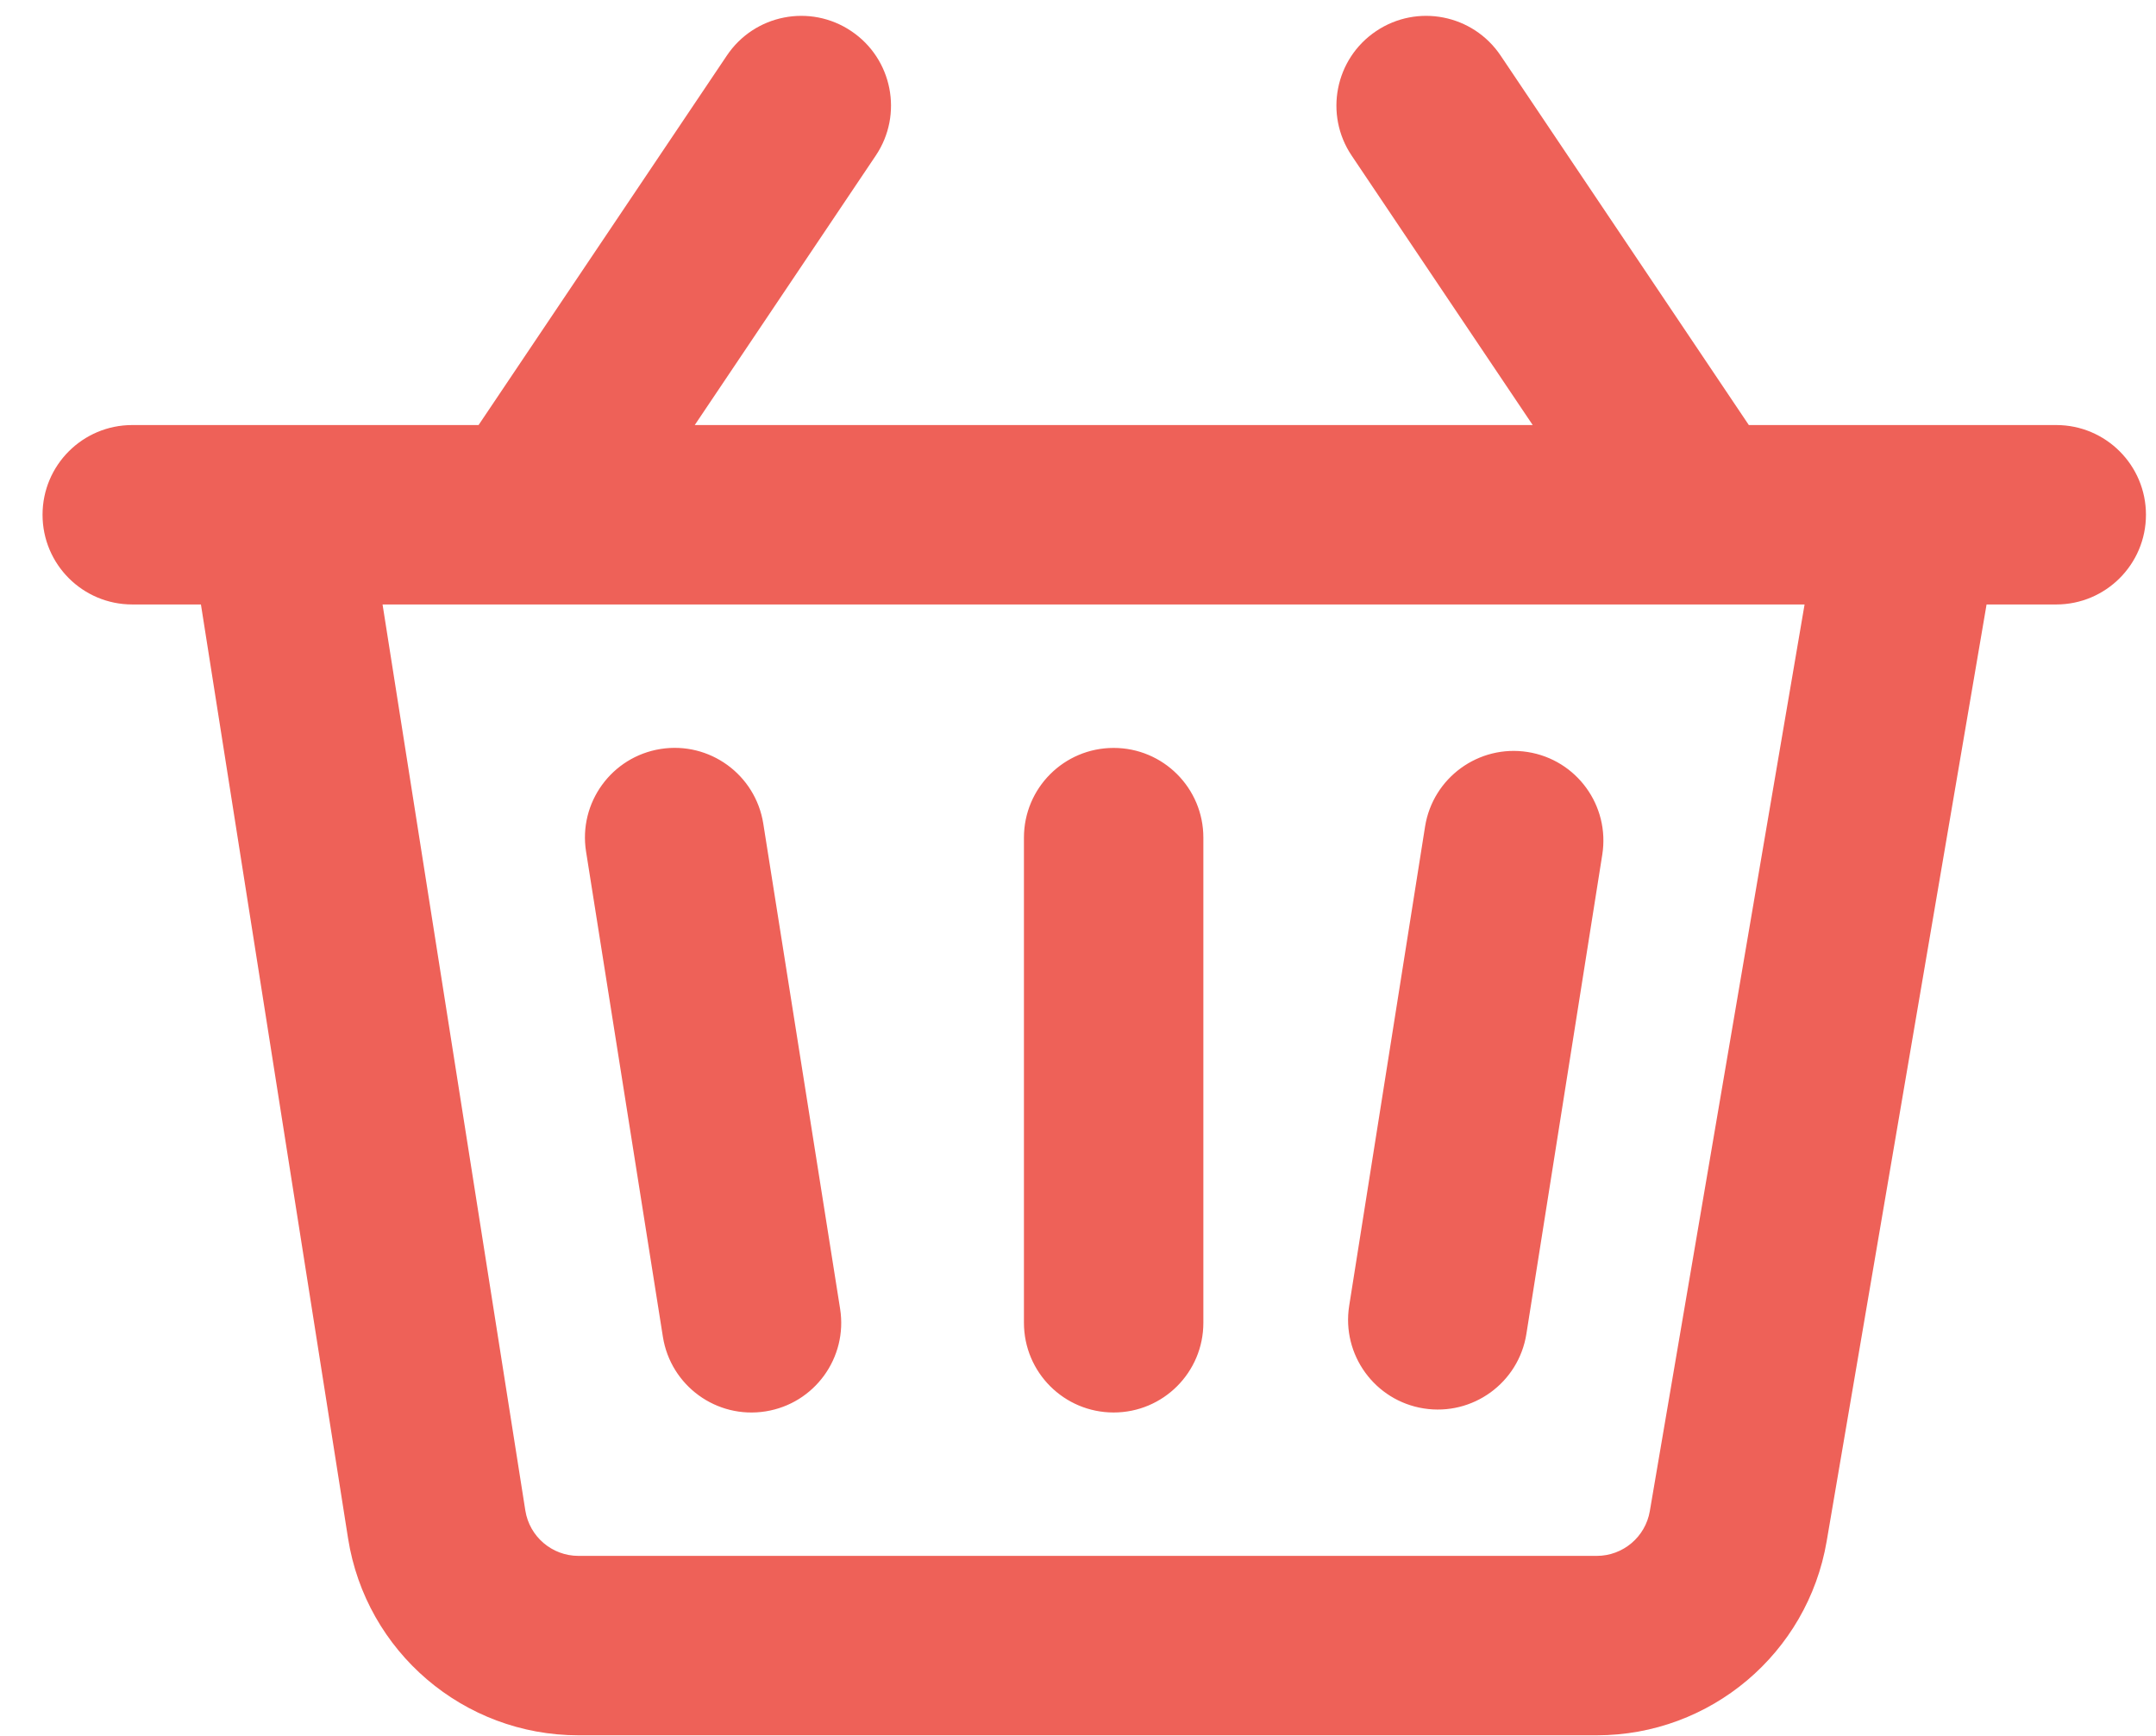
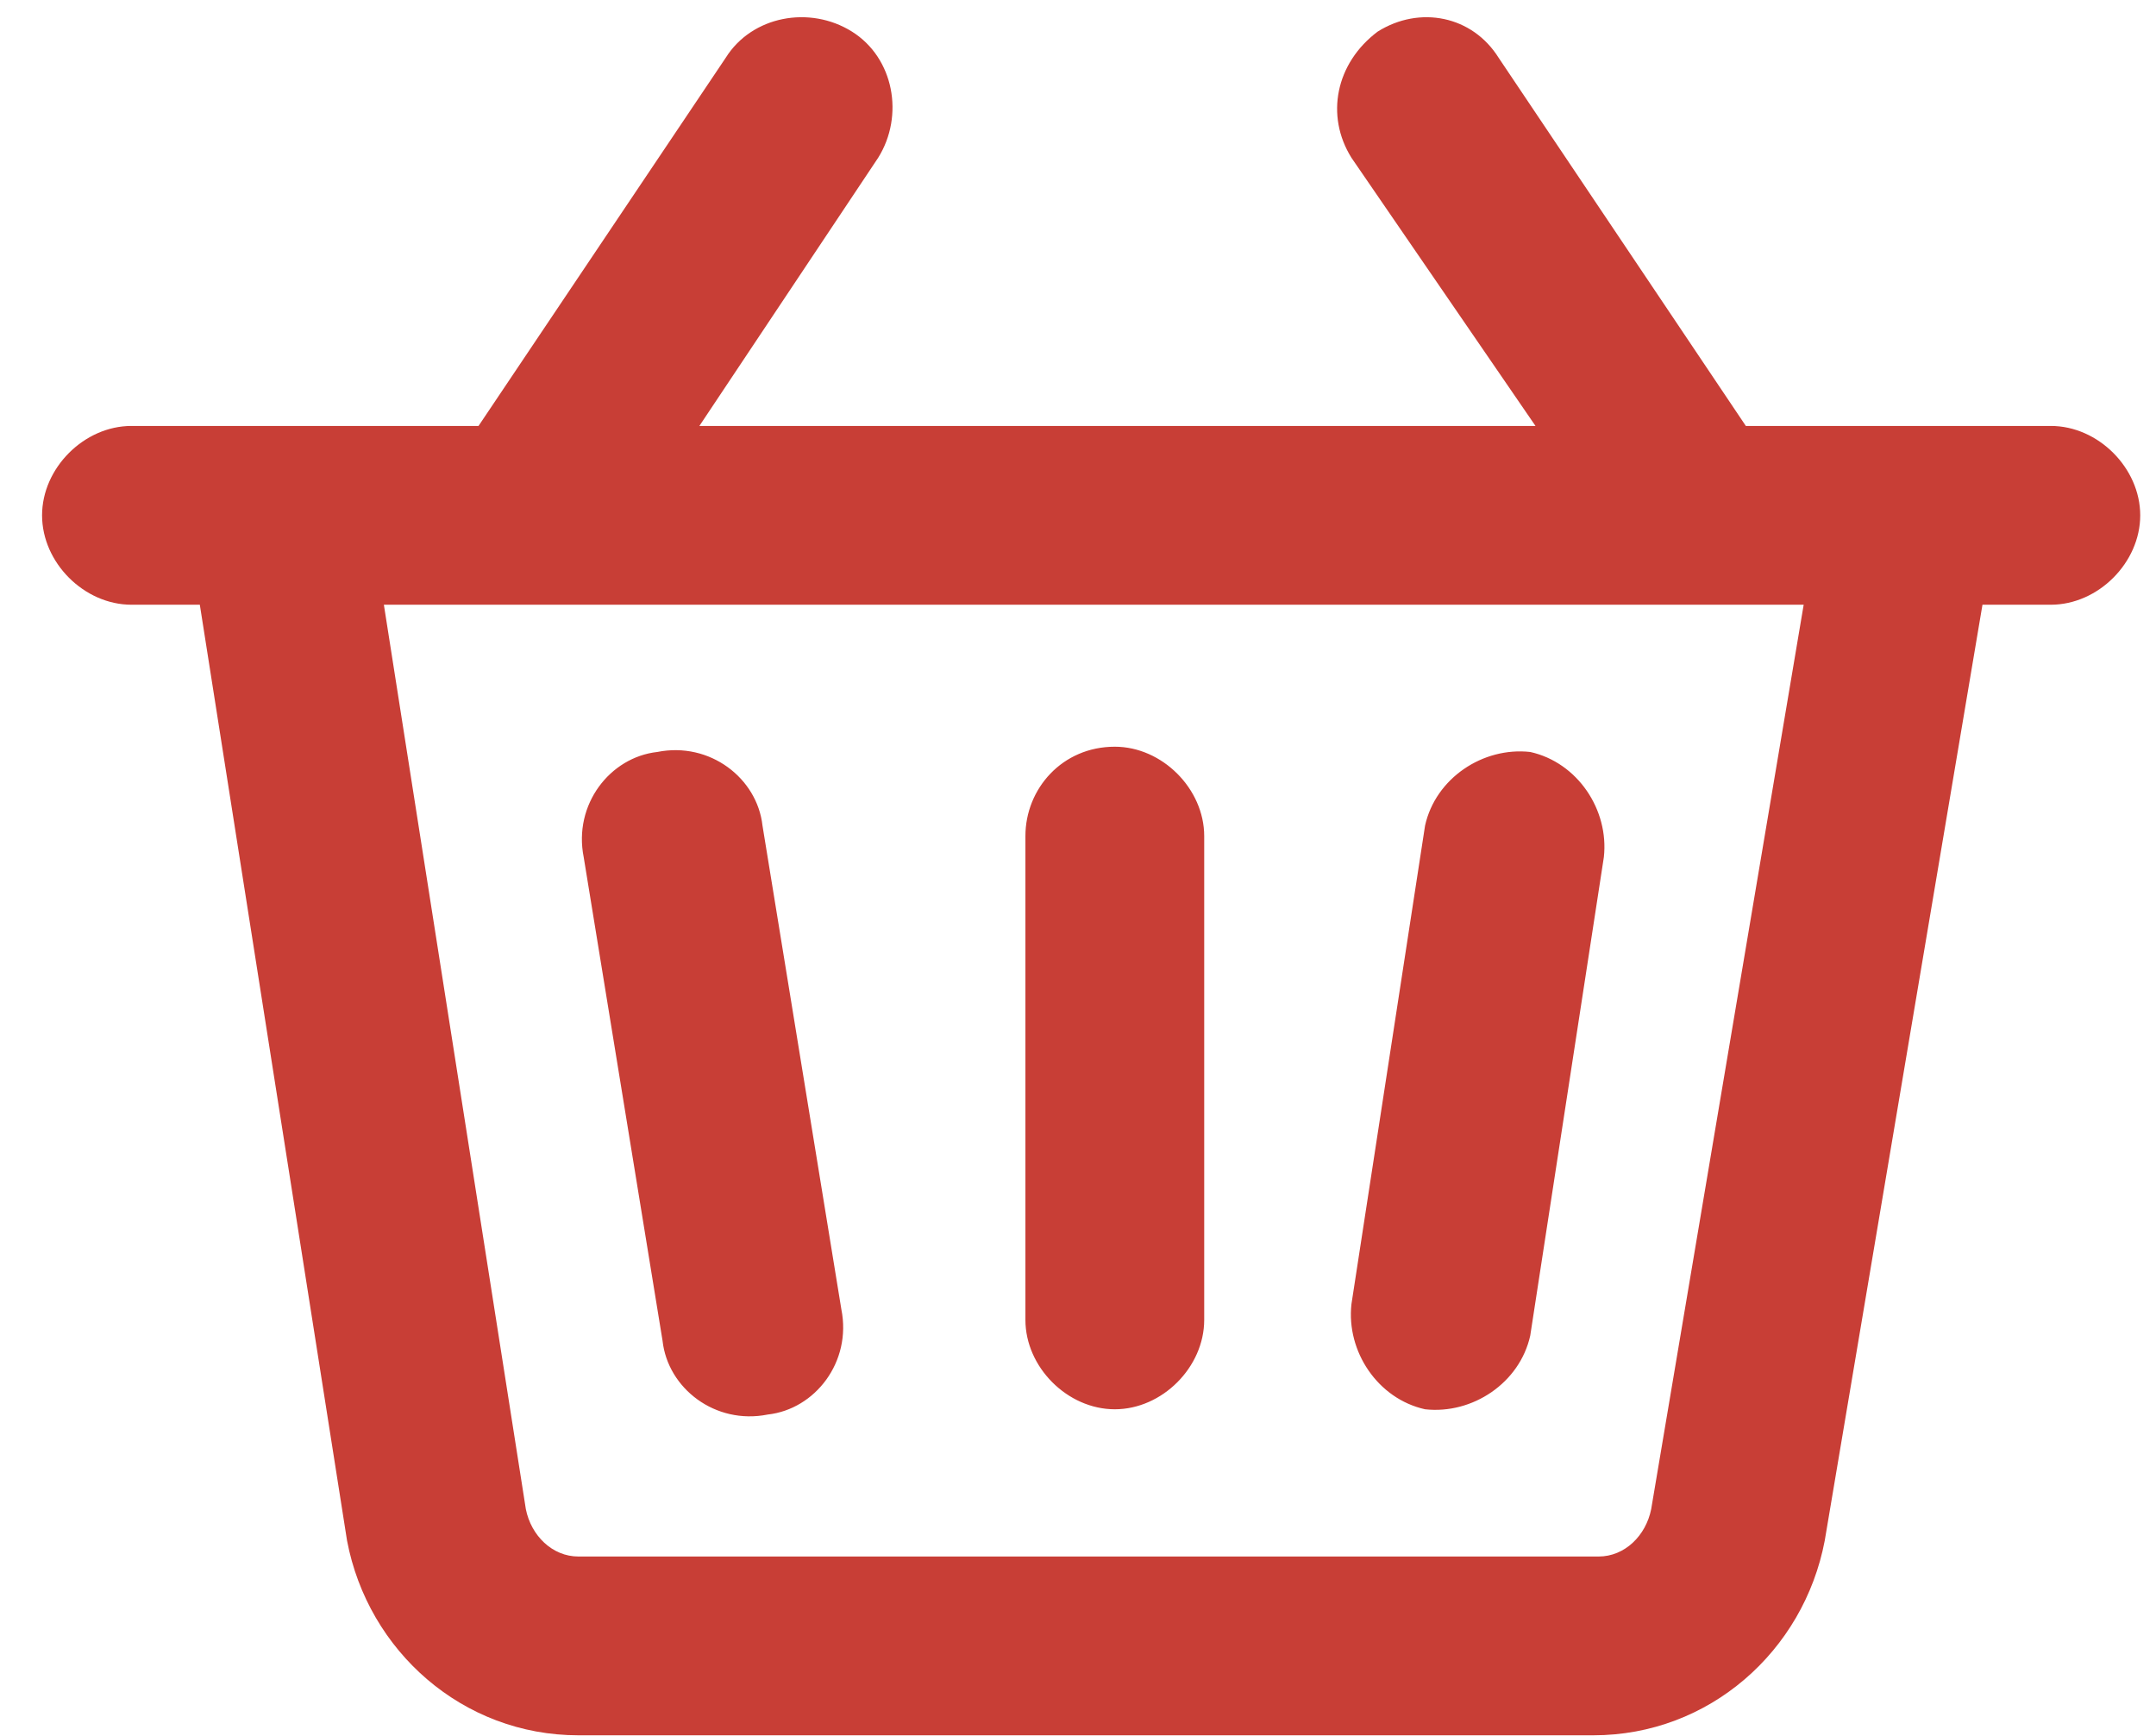
- <svg xmlns="http://www.w3.org/2000/svg" width="41" height="33" viewBox="0 0 41 33" fill="none">
-   <path fill-rule="evenodd" clip-rule="evenodd" d="M16.189 0.592C16.971 1.117 17.18 2.177 16.654 2.959L13.212 8.083H29.147L25.704 2.959C25.179 2.177 25.387 1.117 26.169 0.592C26.951 0.066 28.011 0.274 28.537 1.057L33.257 8.083H38.36L38.36 8.083H39.103C40.045 8.083 40.809 8.847 40.809 9.789C40.809 10.731 40.045 11.495 39.103 11.495H37.778L34.737 29.311C34.373 31.442 32.526 33 30.365 33H11.001C8.817 33 6.959 31.411 6.619 29.255L3.821 11.495H2.515C1.572 11.495 0.809 10.731 0.809 9.789C0.809 8.847 1.572 8.083 2.515 8.083H3.283L3.283 8.083H9.101L13.822 1.057C14.347 0.274 15.407 0.066 16.189 0.592ZM32.311 11.495C32.337 11.496 32.363 11.496 32.389 11.495H34.317L31.374 28.737C31.29 29.228 30.863 29.588 30.365 29.588H11.001C10.497 29.588 10.068 29.221 9.99 28.724L7.275 11.495H9.97C9.995 11.496 10.021 11.496 10.047 11.495H32.311ZM14.515 15.662C14.367 14.731 13.494 14.096 12.563 14.243C11.632 14.391 10.997 15.265 11.145 16.195L12.606 25.422C12.754 26.353 13.627 26.988 14.558 26.84C15.489 26.693 16.124 25.819 15.976 24.888L14.515 15.662ZM21.178 14.223C22.12 14.223 22.884 14.986 22.884 15.929V25.155C22.884 26.098 22.12 26.861 21.178 26.861C20.235 26.861 19.472 26.098 19.472 25.155V15.929C19.472 14.986 20.235 14.223 21.178 14.223ZM30.47 16.253C30.618 15.322 29.983 14.448 29.052 14.301C28.122 14.154 27.248 14.789 27.1 15.719L25.657 24.832C25.51 25.763 26.145 26.637 27.075 26.784C28.006 26.931 28.88 26.297 29.027 25.366L30.47 16.253Z" fill="#EE6158" />
+ <svg xmlns="http://www.w3.org/2000/svg" version="1.1" id="Layer_1" x="0px" y="0px" viewBox="0 0 41 33" style="enable-background:new 0 0 41 33;" xml:space="preserve">
+   <style type="text/css">
+ 	.st0{fill-rule:evenodd;clip-rule:evenodd;fill:#C83E36;}
+ </style>
+   <path class="st0" d="M16.2,0.6c0.8,0.5,1,1.6,0.5,2.4l-3.4,5.1h15.9L25.7,3c-0.5-0.8-0.3-1.8,0.5-2.4C27,0.1,28,0.3,28.5,1.1l4.7,7  h5.1v0h0.7c0.9,0,1.7,0.8,1.7,1.7c0,0.9-0.8,1.7-1.7,1.7h-1.3l-3,17.8c-0.4,2.1-2.2,3.7-4.4,3.7H11c-2.2,0-4-1.6-4.4-3.7L3.8,11.5  H2.5c-0.9,0-1.7-0.8-1.7-1.7c0-0.9,0.8-1.7,1.7-1.7h0.8l0,0h5.8l4.7-7C14.3,0.3,15.4,0.1,16.2,0.6z M32.3,11.5  C32.3,11.5,32.4,11.5,32.3,11.5h2l-2.9,17.2c-0.1,0.5-0.5,0.9-1,0.9H11c-0.5,0-0.9-0.4-1-0.9L7.3,11.5H10c0,0,0.1,0,0.1,0H32.3z   M14.5,15.7c-0.1-0.9-1-1.6-2-1.4c-0.9,0.1-1.6,1-1.4,2l1.5,9.2c0.1,0.9,1,1.6,2,1.4c0.9-0.1,1.6-1,1.4-2L14.5,15.7z M21.2,14.2  c0.9,0,1.7,0.8,1.7,1.7v9.2c0,0.9-0.8,1.7-1.7,1.7s-1.7-0.8-1.7-1.7v-9.2C19.5,15,20.2,14.2,21.2,14.2z M30.5,16.3  c0.1-0.9-0.5-1.8-1.4-2c-0.9-0.1-1.8,0.5-2,1.4l-1.4,9.1c-0.1,0.9,0.5,1.8,1.4,2c0.9,0.1,1.8-0.5,2-1.4L30.5,16.3z" />
</svg>
